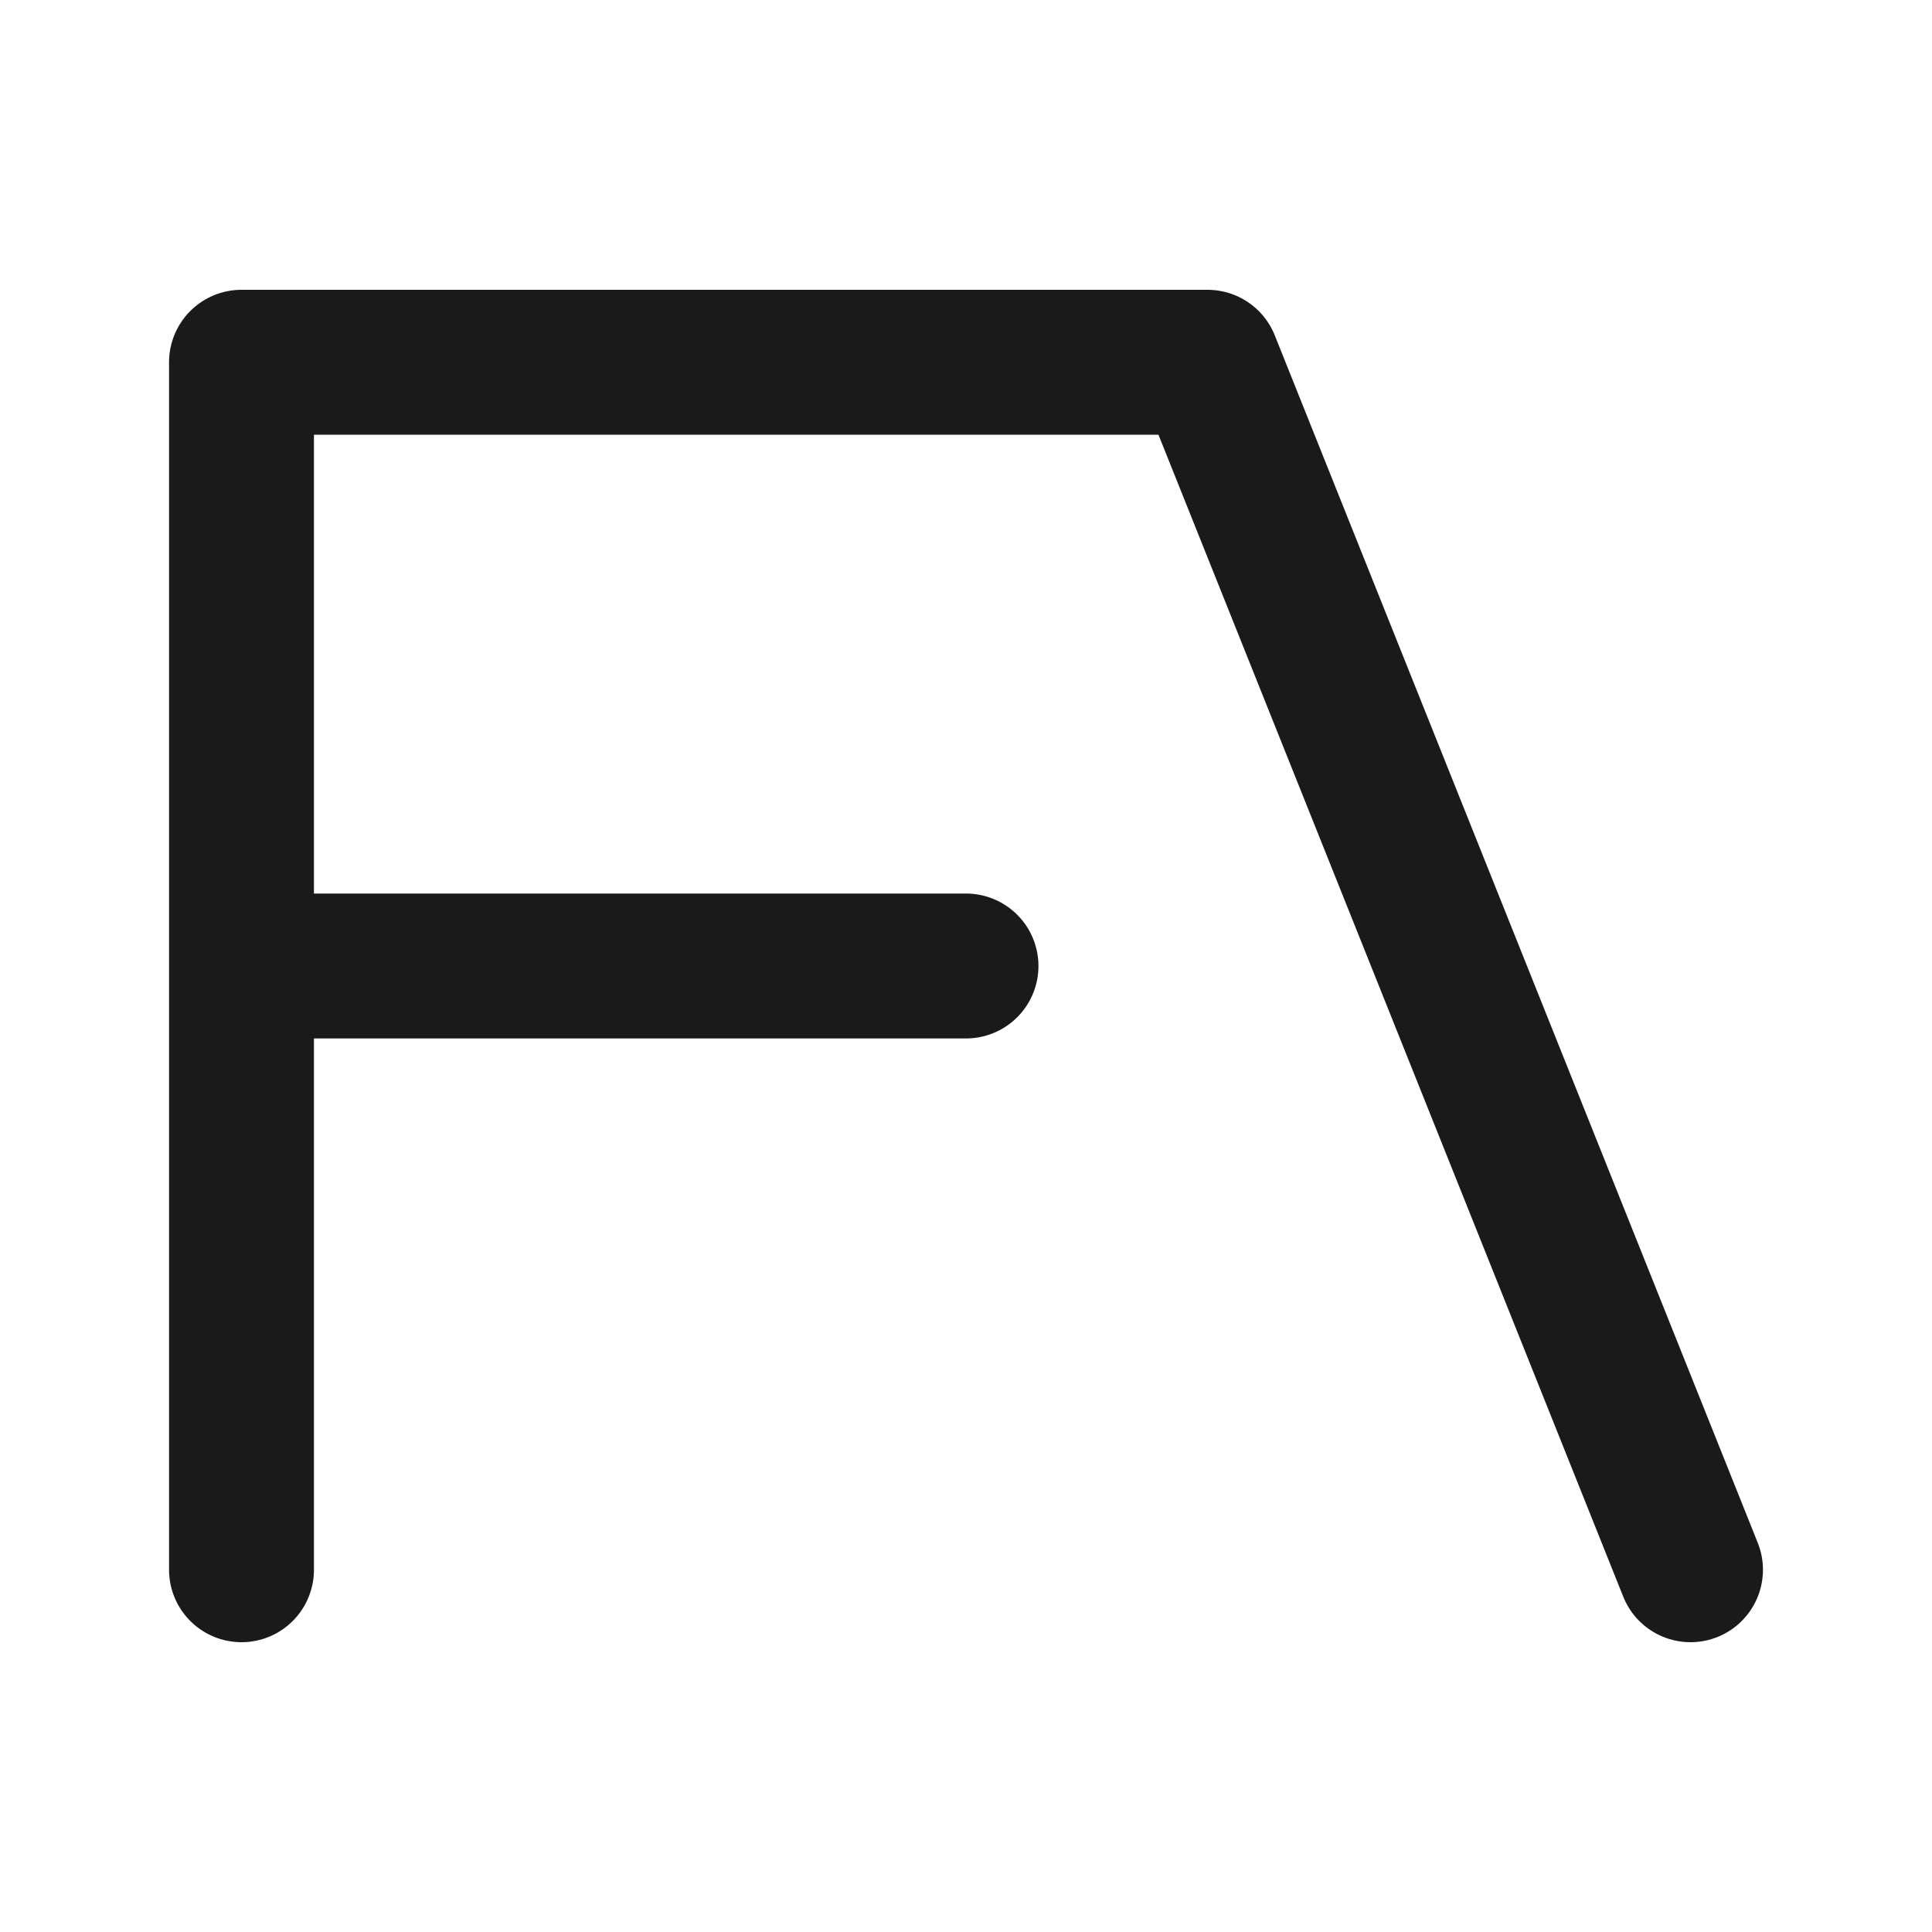
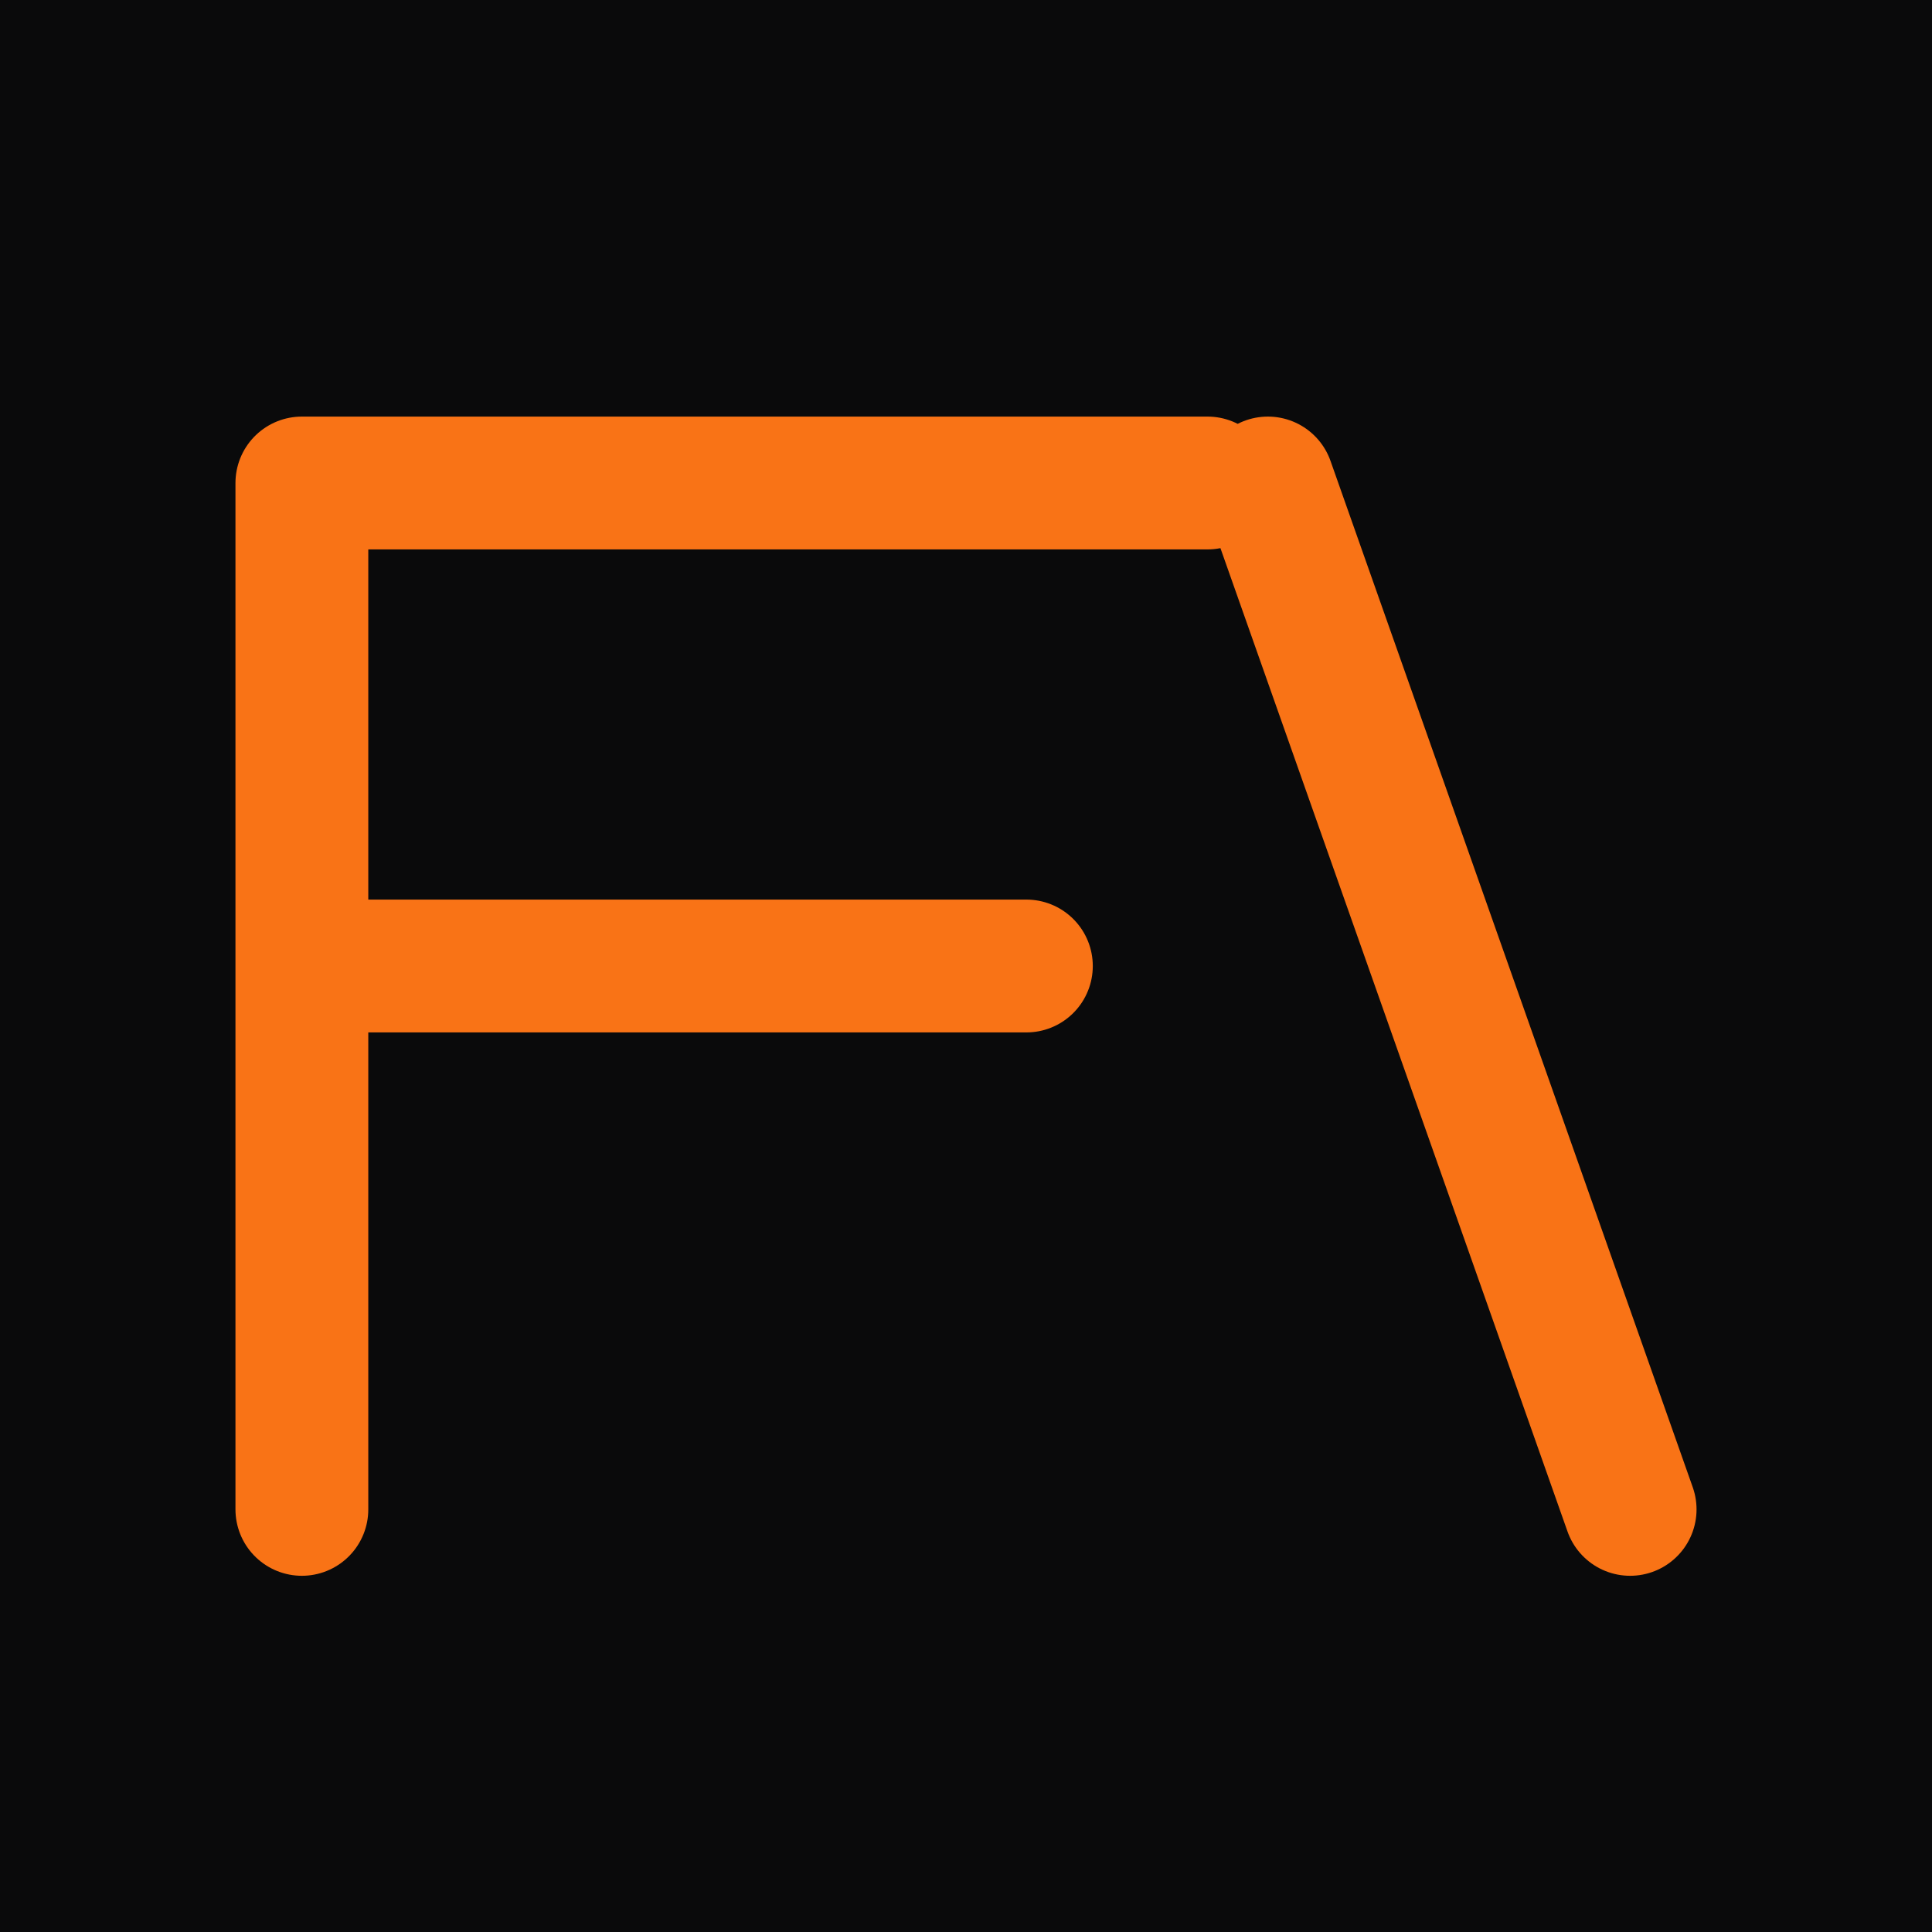
<svg xmlns="http://www.w3.org/2000/svg" viewBox="0 0 32 32">
-   <path d="M4 6 L4 26 M4 6 L20 6 M4 16 L16 16 M20 6 L28 26" stroke="#1A1A1A" stroke-width="2.4" stroke-linecap="round" stroke-linejoin="round" fill="none" />
+   <rect width="32" height="32" fill="#0A0A0B" />
+   <path d="M5 8 L5 25 M5 8 L20 8 M5 16 L17 16 M21 8 L27 25" stroke="#F97316" stroke-width="2.2" stroke-linecap="round" stroke-linejoin="round" fill="none" />
</svg>
